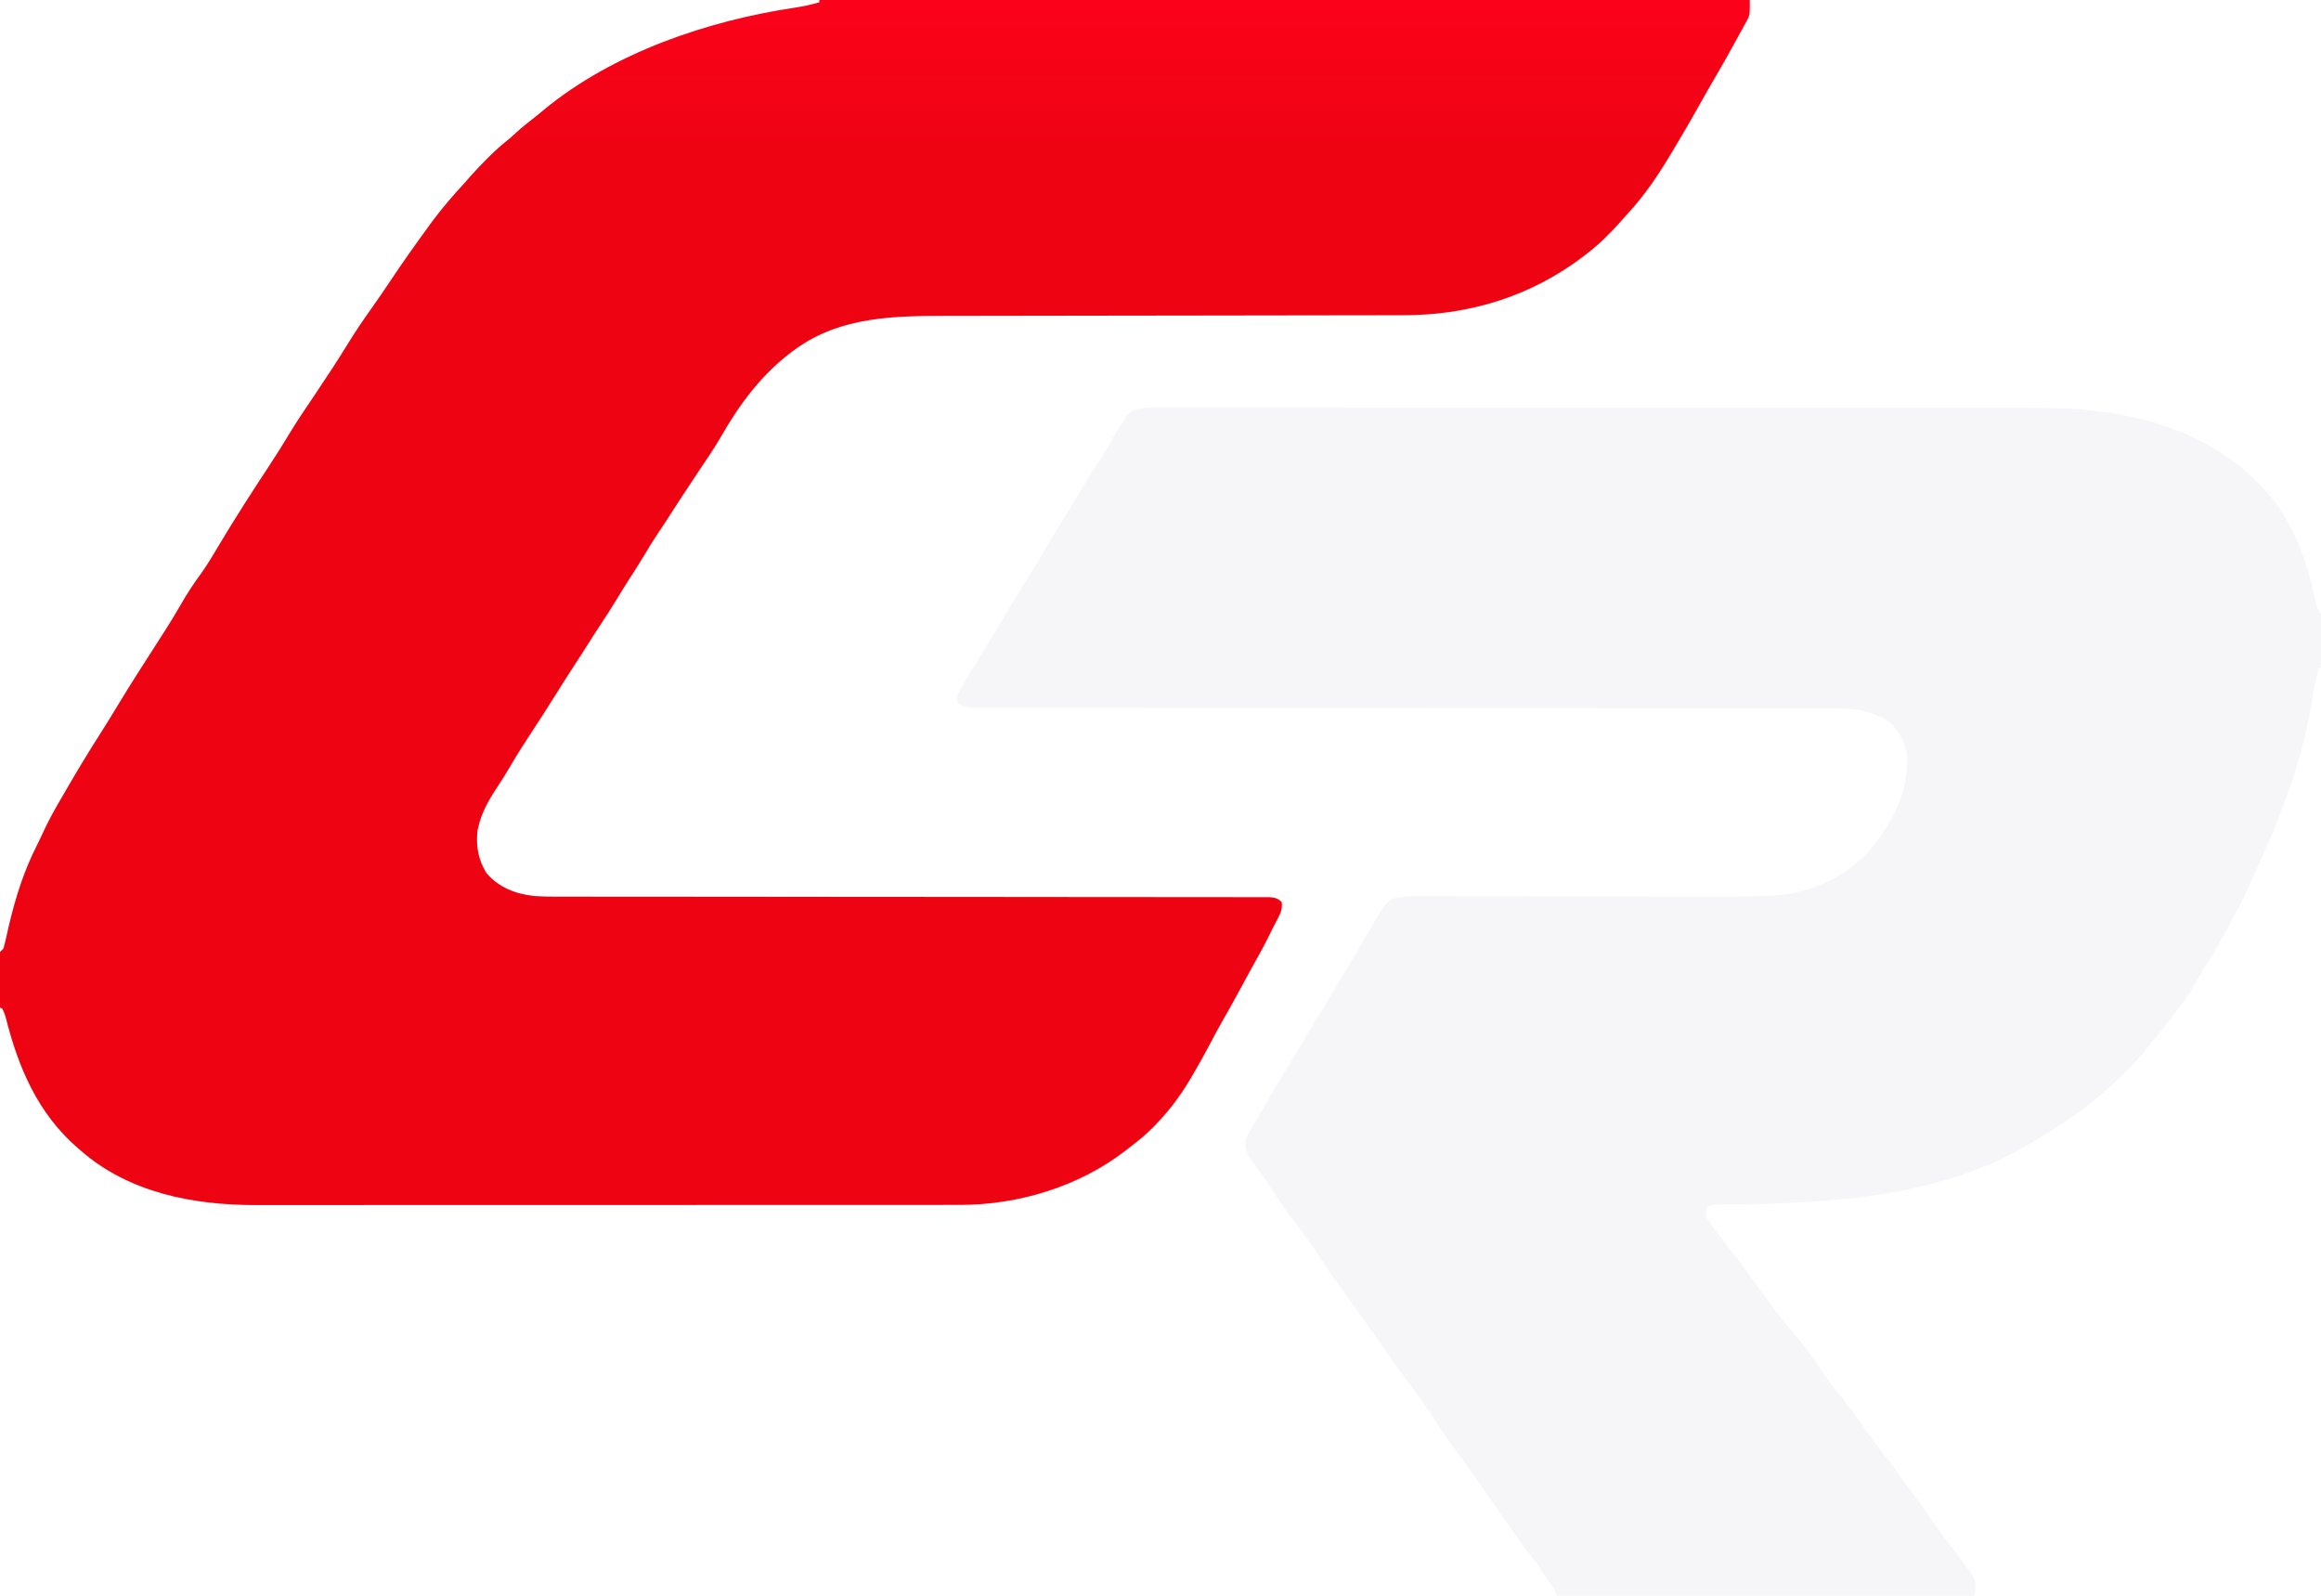
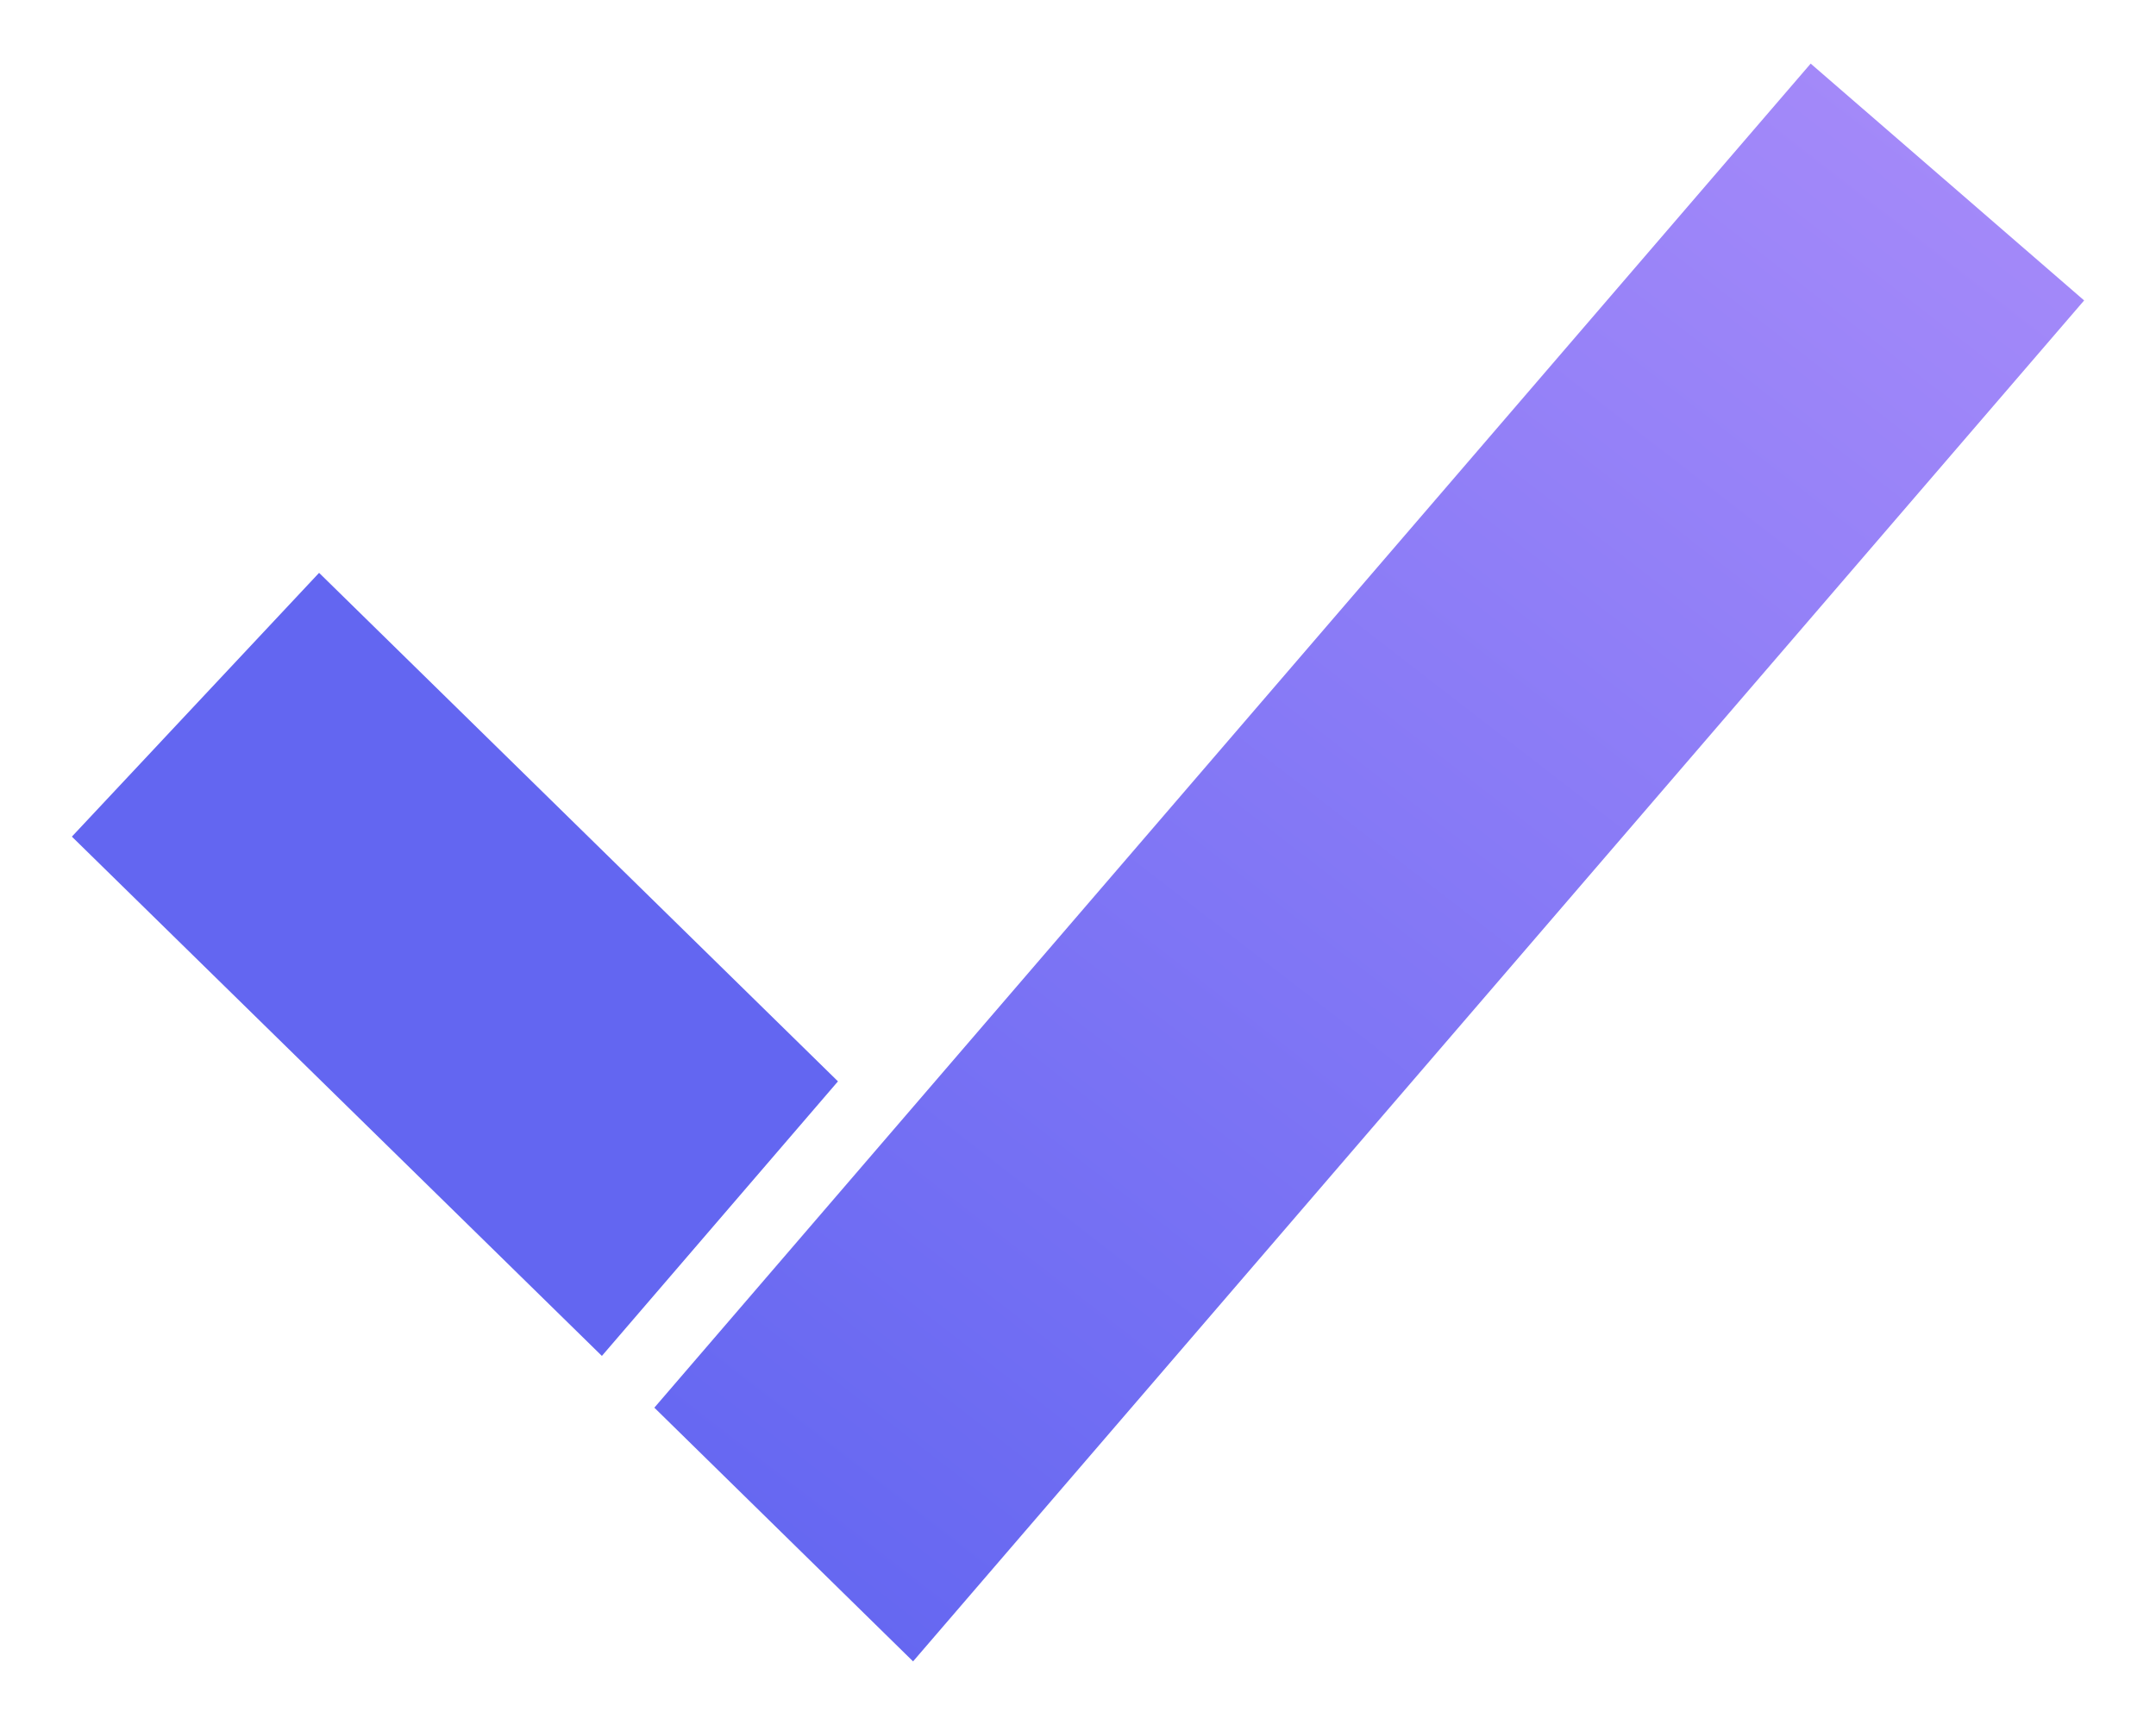
- <svg xmlns="http://www.w3.org/2000/svg" viewBox="0 0 256 176" width="256" height="176">
+ <svg xmlns="http://www.w3.org/2000/svg" viewBox="2 8 60 48" width="60" height="48">
  <defs>
-     <linearGradient id="red" gradientUnits="userSpaceOnUse" x1="0" y1="1" x2="0" y2="131">
-       <stop offset="0" stop-color="#fc021a" />
-       <stop offset="1" stop-color="#ee0313" />
+     <linearGradient id="g" x1="24" y1="54" x2="58" y2="10" gradientUnits="userSpaceOnUse">
+       <stop offset="0" stop-color="#6366F1" />
+       <stop offset="1" stop-color="#A78BFA" />
    </linearGradient>
  </defs>
-   <g transform="scale(0.125)">
-     <path d="M0 0 C0.67 -0 0.67 -0 4.07 -0.01 C8.59 -0.01 13.12 -0.01 17.64 0 C20.91 0 24.17 -0 27.44 -0.01 C36.44 -0.01 45.43 -0.01 54.43 0 C64.13 0.01 73.82 0 83.52 0 C100.33 -0 117.14 -0 133.96 0.01 C151.61 0.02 169.27 0.02 186.92 0.02 C188.02 0.02 189.12 0.02 190.25 0.02 C194.71 0.02 199.17 0.02 203.63 0.02 C245.48 0.02 287.34 0.03 329.19 0.04 C366.33 0.06 403.47 0.06 440.61 0.06 C442.99 0.06 445.37 0.06 447.75 0.06 C448.34 0.06 448.34 0.06 451.32 0.06 C457.25 0.06 463.18 0.06 469.1 0.06 C470.27 0.06 471.44 0.06 472.65 0.06 C503.71 0.06 534.77 0.07 565.84 0.07 C566.94 0.07 568.05 0.07 569.19 0.07 C573.64 0.08 578.09 0.08 582.54 0.08 C597.97 0.08 613.41 0.08 628.84 0.08 C648.76 0.08 668.67 0.09 688.59 0.1 C698.18 0.1 707.78 0.1 717.38 0.1 C726.18 0.1 734.98 0.11 743.79 0.11 C746.95 0.11 750.12 0.11 753.29 0.11 C768.89 0.11 784.48 0.22 800.07 0.68 C800.72 0.7 800.72 0.7 804.01 0.79 C814.94 1.15 825.61 2.32 836.42 4 C838.11 4.24 839.81 4.48 841.55 4.73 C897.13 12.97 950.92 37.72 985.74 82.94 C1004.85 109.03 1014.25 136.46 1021.28 167.67 C1021.55 168.84 1021.82 170.02 1022.1 171.23 C1022.33 172.27 1022.56 173.31 1022.8 174.38 C1023.67 177.25 1023.67 177.25 1026.67 182.25 C1027.01 187.13 1027.01 187.13 1026.97 193.02 C1026.96 194.05 1026.96 195.09 1026.95 196.16 C1026.94 199.46 1026.9 202.76 1026.86 206.06 C1026.85 208.3 1026.83 210.54 1026.82 212.79 C1026.79 218.27 1026.74 223.76 1026.67 229.25 C1026.01 229.25 1025.35 229.25 1024.67 229.25 C1022.35 238.35 1020.45 247.4 1019.05 256.69 C1014.45 285.83 1006.85 314.57 996.67 342.25 C996.43 342.93 996.43 342.93 995.18 346.35 C988.26 365.22 980.59 383.63 972.2 401.88 C970.73 405.14 969.3 408.41 967.9 411.69 C961.82 425.97 954.9 439.58 947.38 453.15 C945.76 456.1 944.16 459.07 942.57 462.04 C937.19 472.1 931.54 481.9 925.46 491.56 C921.84 497.31 918.44 503.14 915.11 509.06 C909.97 518.03 904.05 526.13 897.67 534.25 C896.03 536.42 894.38 538.58 892.74 540.75 C886.86 548.36 880.77 555.81 874.67 563.25 C874.01 564.09 873.34 564.93 872.66 565.79 C867.05 572.81 861 579.19 854.61 585.5 C854.14 585.97 854.14 585.97 851.76 588.35 C846.56 593.52 841.25 598.48 835.67 603.25 C834.56 604.22 833.44 605.2 832.29 606.21 C813.41 622.53 793.15 635.58 771.67 648.25 C770.41 649.02 769.14 649.79 767.83 650.58 C691.55 695.69 595.21 702.25 508.81 702.87 C507.57 702.88 506.34 702.89 505.06 702.91 C502.74 702.93 500.41 702.94 498.09 702.95 C492.96 703 489.5 703.32 484.67 705.25 C483.68 709.42 483.37 711.59 485.19 715.54 C485.95 716.64 486.71 717.74 487.49 718.87 C487.9 719.48 487.9 719.48 490.01 722.57 C494.11 728.23 498.34 733.76 502.67 739.25 C513.25 752.83 523.42 766.72 533.49 780.69 C544.06 795.34 554.94 809.64 566.92 823.19 C573.07 830.38 578.21 838.24 583.47 846.08 C589.45 854.97 595.77 863.44 602.52 871.76 C609.99 880.99 616.88 890.51 623.67 900.25 C629.83 908.94 636.02 917.54 642.74 925.81 C647.96 932.25 652.73 938.92 657.47 945.72 C660.98 950.68 664.62 955.53 668.3 960.37 C672.6 966.06 676.78 971.78 680.67 977.75 C686.89 987.25 693.81 996.21 700.67 1005.25 C703.39 1008.83 706.09 1012.41 708.8 1016 C709.41 1016.81 710.03 1017.62 710.66 1018.45 C722 1033.49 722 1033.49 721.67 1044.25 C721.34 1045.57 721.01 1046.89 720.67 1048.25 C599.23 1048.25 477.79 1048.25 352.67 1048.25 C351.35 1045.61 350.03 1042.97 348.67 1040.25 C347.45 1038.44 346.18 1036.67 344.86 1034.94 C342.18 1031.35 339.7 1027.75 337.36 1023.94 C334.69 1019.66 331.76 1015.74 328.61 1011.81 C322.14 1003.71 316.27 995.23 310.38 986.71 C307.82 983.02 305.21 979.35 302.61 975.69 C298.43 969.77 294.31 963.81 290.24 957.81 C283.88 948.5 277.31 939.36 270.67 930.25 C252 904.51 252 904.51 244.24 892.31 C237.03 881.03 229.01 870.33 221.06 859.57 C211.93 847.2 202.96 834.74 194.28 822.04 C191 817.27 187.63 812.56 184.26 807.86 C181.45 803.94 178.69 800 175.92 796.06 C171.55 789.85 167.08 783.72 162.55 777.62 C155.66 768.3 149.19 758.78 142.97 749 C136.59 739.01 129.75 729.64 122.38 720.36 C115.75 711.88 109.76 703.06 103.86 694.06 C96.79 683.35 89.63 672.79 81.94 662.51 C78.14 657.04 76.94 652.8 77.67 646.25 C81.3 637.8 86.1 630.08 90.87 622.23 C94.58 616.11 98.16 609.92 101.67 603.69 C106.38 595.37 111.4 587.3 116.54 579.25 C120.02 573.69 123.33 568.05 126.61 562.37 C131.04 554.72 135.55 547.13 140.24 539.62 C145.16 531.73 149.95 523.77 154.67 515.74 C158.71 508.87 162.81 502.02 166.92 495.19 C173.25 484.69 179.46 474.12 185.6 463.52 C200.64 437.69 200.64 437.69 207.67 433.25 C215.25 431.32 222.55 430.97 230.32 431.02 C230.94 431.02 230.94 431.02 234.08 431.02 C238.22 431.02 242.36 431.04 246.5 431.05 C249.47 431.06 252.45 431.06 255.43 431.06 C261.83 431.07 268.23 431.08 274.64 431.1 C284.79 431.13 294.95 431.14 305.1 431.15 C328.51 431.17 351.93 431.21 375.34 431.26 C396.75 431.3 418.16 431.34 439.57 431.36 C449.63 431.37 459.7 431.39 469.76 431.41 C476.07 431.43 482.38 431.43 488.68 431.44 C491.58 431.44 494.47 431.45 497.36 431.46 C512 431.51 526.59 431.3 541.21 430.42 C542.44 430.35 543.67 430.29 544.94 430.21 C576.87 428.07 607.18 414.16 628.67 390.25 C648.44 366.75 663.67 337.57 661.21 306.24 C659.74 295.28 654.82 286.63 647.24 278.62 C631.67 267.11 615.1 265.09 596.28 265.12 C595.61 265.12 595.61 265.12 592.25 265.11 C587.8 265.11 583.35 265.11 578.89 265.11 C575.67 265.11 572.45 265.11 569.23 265.1 C560.36 265.09 551.5 265.09 542.64 265.09 C533.09 265.09 523.54 265.08 513.98 265.08 C498.5 265.07 483.02 265.06 467.54 265.05 C441.42 265.04 415.3 265.02 389.18 265 C379.13 264.99 369.08 264.98 359.03 264.97 C358.48 264.97 358.48 264.97 355.65 264.97 C329.08 264.95 302.51 264.93 275.94 264.91 C274.78 264.91 273.62 264.91 272.42 264.91 C245.28 264.89 218.15 264.87 191.01 264.86 C189.84 264.86 188.68 264.86 187.47 264.86 C178.06 264.85 168.64 264.85 159.23 264.85 C120.45 264.83 81.66 264.8 42.88 264.76 C37.41 264.76 31.93 264.75 26.46 264.75 C25.38 264.75 24.31 264.74 23.2 264.74 C5.84 264.73 -11.52 264.72 -28.88 264.72 C-46.31 264.72 -63.74 264.71 -81.17 264.68 C-90.62 264.67 -100.06 264.66 -109.51 264.67 C-118.15 264.68 -126.79 264.67 -135.43 264.65 C-138.56 264.64 -141.7 264.64 -144.83 264.65 C-149.08 264.66 -153.32 264.65 -157.56 264.63 C-158.18 264.63 -158.18 264.63 -161.3 264.65 C-167.24 264.61 -170.11 264.38 -175.33 261.25 C-177.33 256.25 -177.33 256.25 -175.96 252.28 C-172.65 245.95 -169.01 239.88 -165.26 233.81 C-164.5 232.57 -163.74 231.32 -162.95 230.03 C-160.75 226.44 -158.54 222.84 -156.33 219.25 C-154.45 216.19 -152.58 213.12 -150.7 210.06 C-149.85 208.68 -149.01 207.29 -148.14 205.87 C-140.34 193.06 -132.62 180.21 -125.08 167.25 C-120.94 160.19 -116.52 153.35 -112.05 146.5 C-107.59 139.54 -103.47 132.4 -99.33 125.25 C-94.2 116.42 -89 107.67 -83.51 99.06 C-79.22 92.32 -75.1 85.52 -71.08 78.62 C-66.38 70.57 -61.46 62.7 -56.39 54.87 C-50.98 46.52 -45.8 38.06 -40.83 29.44 C-26.02 3.79 -26.02 3.79 -17.99 1.15 C-11.94 -0.02 -6.15 -0.02 0 0 Z " fill="#f6f6f8" fill-rule="evenodd" transform="translate(1021.326,359.7511)" />
-     <path d="M0 0 C270.93 0 541.86 0 821 0 C821 13.5 821 13.5 818 18.94 C817.27 20.29 816.54 21.64 815.79 23.03 C814.87 24.67 813.95 26.31 813 28 C811.8 30.21 810.6 32.42 809.4 34.63 C802.52 47.26 795.45 59.78 788.15 72.18 C783.98 79.27 779.94 86.43 775.94 93.62 C769.99 104.31 763.84 114.88 757.57 125.38 C756.02 127.97 754.48 130.58 752.94 133.18 C741.04 153.26 728.44 172.28 712.47 189.35 C710.51 191.45 708.62 193.62 706.75 195.81 C697.6 206.03 687.92 215.69 677 224 C675.91 224.85 674.82 225.69 673.69 226.57 C627.05 261.86 573.07 278.16 515.11 278.14 C513.25 278.15 511.38 278.15 509.46 278.16 C504.33 278.16 499.19 278.17 494.05 278.17 C488.49 278.18 482.94 278.18 477.38 278.19 C467.76 278.21 458.15 278.22 448.53 278.23 C434.59 278.24 420.65 278.26 406.71 278.29 C384.06 278.33 361.4 278.36 338.75 278.39 C338.07 278.39 338.07 278.39 334.64 278.4 C315.44 278.43 296.24 278.45 277.04 278.47 C276.36 278.47 276.36 278.47 272.95 278.48 C271.6 278.48 270.25 278.48 268.86 278.48 C246.3 278.51 223.74 278.54 201.19 278.58 C187.3 278.61 173.41 278.63 159.53 278.64 C149.99 278.64 140.46 278.66 130.93 278.68 C125.44 278.69 119.95 278.7 114.47 278.7 C67.05 278.7 19.18 278.95 -21 308 C-22.02 308.74 -23.04 309.47 -24.09 310.23 C-50.64 330.07 -70.11 356.13 -86.5 384.75 C-92.76 395.58 -99.83 405.87 -106.8 416.25 C-111.65 423.46 -116.44 430.72 -121.19 438 C-121.89 439.08 -122.6 440.16 -123.32 441.27 C-127.57 447.79 -131.79 454.32 -135.98 460.88 C-138.21 464.33 -140.51 467.72 -142.81 471.12 C-147.27 477.77 -151.39 484.59 -155.48 491.47 C-159.47 498.18 -163.68 504.72 -167.95 511.25 C-171.74 517.16 -175.4 523.14 -179.06 529.12 C-184.08 537.33 -189.2 545.44 -194.6 553.4 C-197.37 557.56 -200.03 561.77 -202.69 566 C-207.26 573.28 -211.91 580.5 -216.62 587.69 C-222.54 596.72 -228.31 605.83 -234 615 C-240.2 624.94 -246.5 634.79 -252.96 644.56 C-260.05 655.3 -266.97 666.08 -273.42 677.23 C-277.04 683.46 -280.89 689.49 -284.88 695.5 C-292.13 706.57 -298.08 717.04 -301 730 C-301.11 730.48 -301.11 730.48 -301.69 732.94 C-303.07 746.53 -301.06 758.18 -294 770 C-283.42 782.84 -268.13 788.79 -251.86 790.56 C-246.06 791 -240.36 791.13 -234.54 791.13 C-233.99 791.13 -233.99 791.13 -231.19 791.14 C-227.5 791.14 -223.8 791.14 -220.11 791.14 C-217.43 791.14 -214.75 791.14 -212.07 791.15 C-204.72 791.15 -197.37 791.16 -190.01 791.16 C-182.08 791.16 -174.15 791.17 -166.21 791.17 C-152.47 791.18 -138.73 791.19 -124.98 791.2 C-103.27 791.21 -81.56 791.23 -59.85 791.25 C-52.42 791.26 -45 791.27 -37.57 791.27 C-35.71 791.28 -33.86 791.28 -31.95 791.28 C-10.83 791.3 10.29 791.32 31.41 791.34 C33.34 791.34 35.27 791.34 37.26 791.34 C68.58 791.37 99.9 791.39 131.22 791.4 C163.36 791.42 195.5 791.45 227.64 791.49 C247.48 791.51 267.31 791.53 287.15 791.53 C300.73 791.53 314.31 791.54 327.89 791.57 C335.73 791.58 343.57 791.58 351.41 791.58 C358.58 791.57 365.75 791.58 372.93 791.6 C375.53 791.61 378.13 791.61 380.73 791.6 C384.25 791.59 387.77 791.6 391.3 791.62 C393.26 791.62 395.22 791.62 397.24 791.62 C401.87 791.99 404.51 792.51 408 796 C408.53 801.83 407.22 805.32 404.5 810.44 C403.76 811.86 403.02 813.27 402.25 814.73 C401.51 816.14 400.77 817.55 400 819 C398.83 821.39 397.66 823.79 396.5 826.19 C391.35 836.49 385.69 846.52 380.1 856.59 C376.43 863.2 372.83 869.84 369.25 876.5 C365.21 884 361.07 891.43 356.81 898.81 C352.12 906.96 347.7 915.2 343.35 923.53 C339.72 930.44 335.89 937.23 332 944 C331.51 944.87 331.01 945.73 330.5 946.62 C321.16 962.97 311.05 977.35 298 991 C297.56 991.46 297.56 991.46 295.35 993.81 C288.44 1000.95 280.92 1007.01 273 1013 C272.01 1013.77 271.02 1014.54 270 1015.34 C229 1047 175.76 1063.11 124.21 1063.13 C123.65 1063.13 123.65 1063.13 120.83 1063.13 C117.1 1063.14 113.38 1063.14 109.66 1063.13 C106.96 1063.14 104.26 1063.14 101.55 1063.14 C94.14 1063.15 86.73 1063.15 79.31 1063.15 C71.31 1063.15 63.31 1063.15 55.31 1063.16 C39.64 1063.16 23.96 1063.17 8.29 1063.17 C-4.45 1063.17 -17.2 1063.17 -29.94 1063.17 C-66.1 1063.18 -102.25 1063.19 -138.4 1063.19 C-139.38 1063.19 -139.38 1063.19 -144.31 1063.19 C-146.26 1063.19 -148.21 1063.19 -150.22 1063.19 C-181.82 1063.18 -213.42 1063.19 -245.02 1063.21 C-277.49 1063.22 -309.95 1063.23 -342.42 1063.23 C-360.64 1063.23 -378.86 1063.23 -397.08 1063.24 C-412.6 1063.25 -428.11 1063.25 -443.63 1063.25 C-451.54 1063.24 -459.45 1063.24 -467.36 1063.25 C-474.61 1063.26 -481.87 1063.26 -489.13 1063.25 C-491.74 1063.25 -494.35 1063.25 -496.96 1063.26 C-552.13 1063.37 -609.22 1052.57 -652 1015 C-652.4 1014.66 -652.4 1014.66 -654.44 1012.93 C-689.68 982.32 -706.76 942.18 -717.92 897.84 C-719 894 -719 894 -721 890 C-721.66 889.67 -722.32 889.34 -723 889 C-723.07 882.08 -723.13 875.15 -723.16 868.23 C-723.18 865.87 -723.2 863.52 -723.23 861.16 C-723.26 857.78 -723.28 854.4 -723.29 851.01 C-723.31 849.96 -723.32 848.9 -723.34 847.81 C-723.34 845.2 -723.18 842.6 -723 840 C-722.01 839.01 -721.02 838.02 -720 837 C-719.1 833.88 -718.33 830.73 -717.62 827.56 C-717.19 825.67 -716.76 823.77 -716.32 821.82 C-715.88 819.9 -715.45 817.98 -715 816 C-709.08 791.14 -701.73 767.87 -690.05 745.07 C-687.85 740.7 -685.8 736.26 -683.75 731.81 C-679.21 722.19 -674.03 712.99 -668.65 703.81 C-666.92 700.87 -665.21 697.92 -663.51 694.97 C-653.9 678.38 -643.96 662.02 -633.61 645.87 C-628.79 638.32 -624.13 630.67 -619.5 623 C-612.75 611.83 -605.86 600.78 -598.81 589.81 C-593.47 581.51 -588.16 573.2 -582.85 564.89 C-581.17 562.27 -579.49 559.66 -577.81 557.04 C-572.98 549.47 -568.31 541.84 -563.84 534.05 C-558.15 524.11 -552.12 514.81 -545.28 505.6 C-539.64 497.68 -534.74 489.31 -529.77 480.96 C-515.6 457.22 -500.69 434.03 -485.46 410.96 C-479.47 401.86 -473.67 392.67 -468.08 383.31 C-460.83 371.26 -452.87 359.66 -445 348 C-434.88 332.9 -424.88 317.75 -415.38 302.25 C-409.01 291.88 -402.18 281.89 -395.14 271.97 C-389.68 264.28 -384.33 256.55 -379.12 248.69 C-368.17 232.16 -356.7 216.01 -345 200 C-344 198.63 -343 197.26 -341.98 195.85 C-332.85 183.47 -322.82 171.97 -312.41 160.66 C-310.51 158.56 -308.64 156.42 -306.79 154.27 C-302.59 149.54 -298.22 145.03 -293.75 140.56 C-293.33 140.14 -293.33 140.14 -291.2 138.02 C-286.17 133.03 -281.05 128.32 -275.46 123.96 C-272.74 121.8 -270.23 119.49 -267.69 117.12 C-262.48 112.33 -256.99 107.98 -251.39 103.65 C-248.45 101.35 -245.6 98.98 -242.75 96.56 C-181.67 46.41 -98.58 18.25 -21.52 6.74 C-14.16 5.62 -7.14 4.1 0 2 C0 1.34 0 0.68 0 0 Z " fill="url(#red)" fill-rule="evenodd" transform="translate(723,0)" />
+   <g>
+     <path d="M4.00 31.28 L18.75 45.73 L25.32 38.09 L10.88 23.94 Z" fill="#6366F1" />
+     <path d="M20.21 47.17 L27.41 54.23 L60.00 16.36 L52.39 9.77 Z" fill="url(#g)" />
  </g>
</svg>
